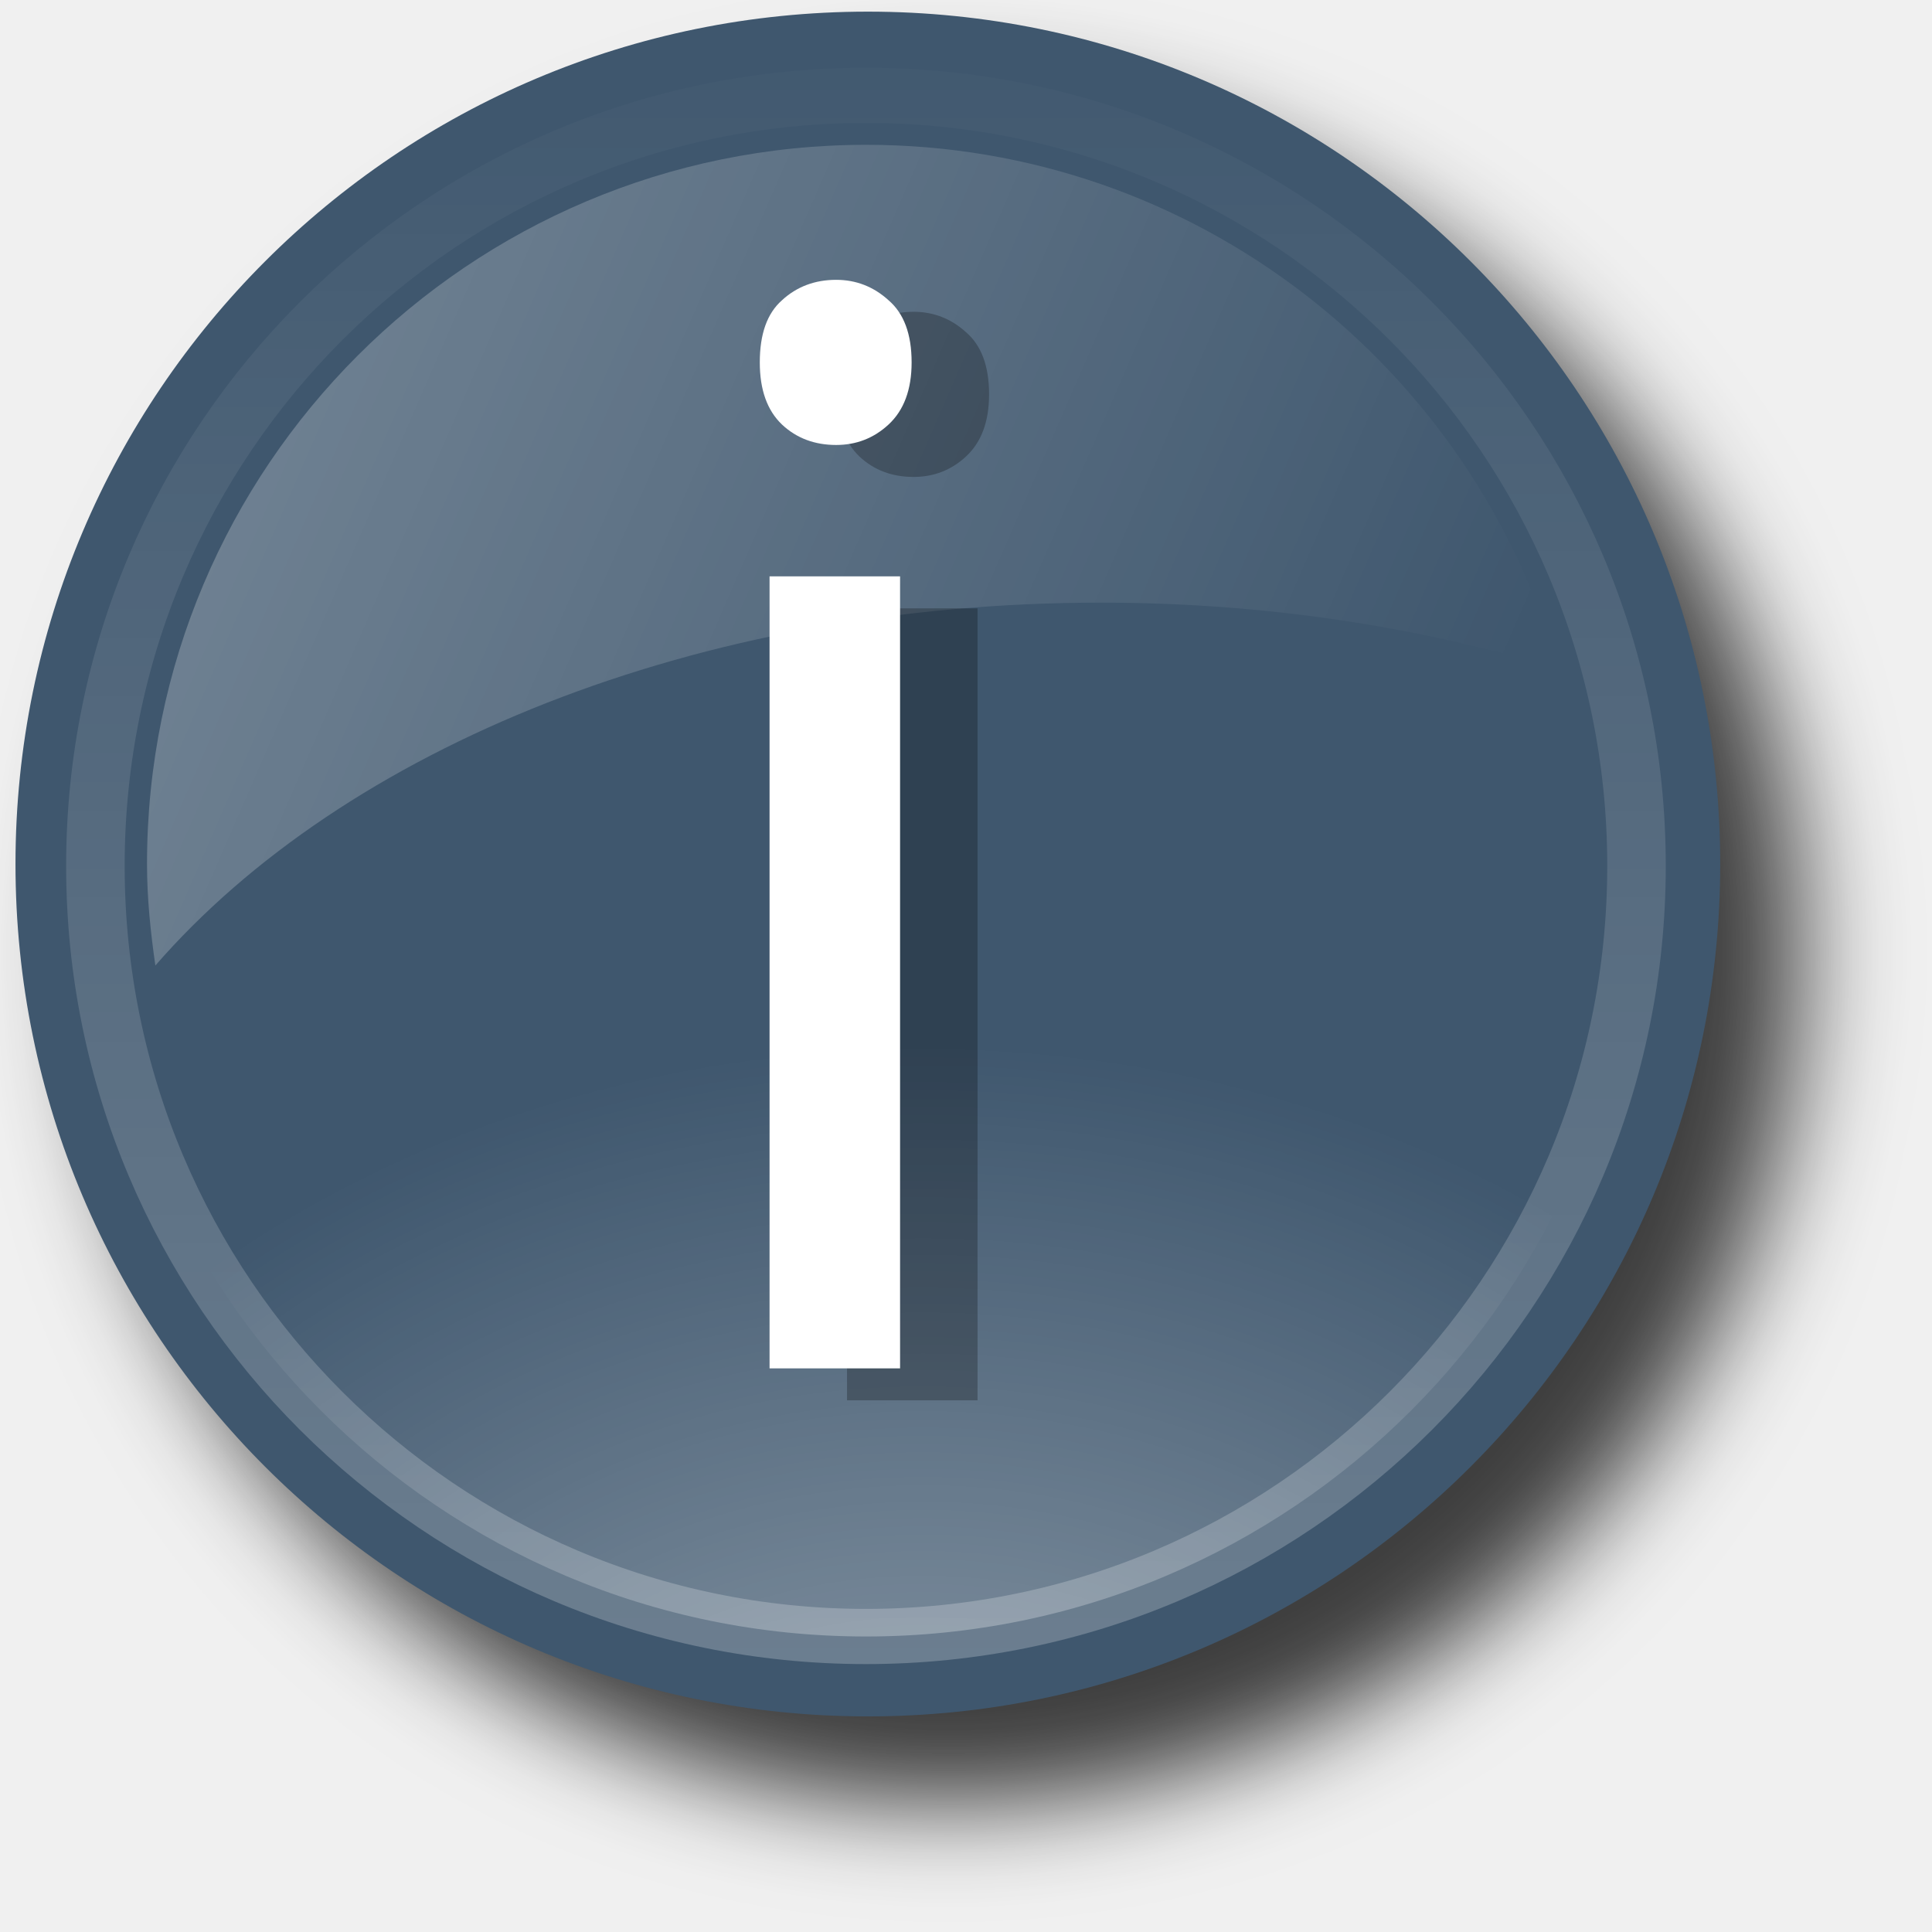
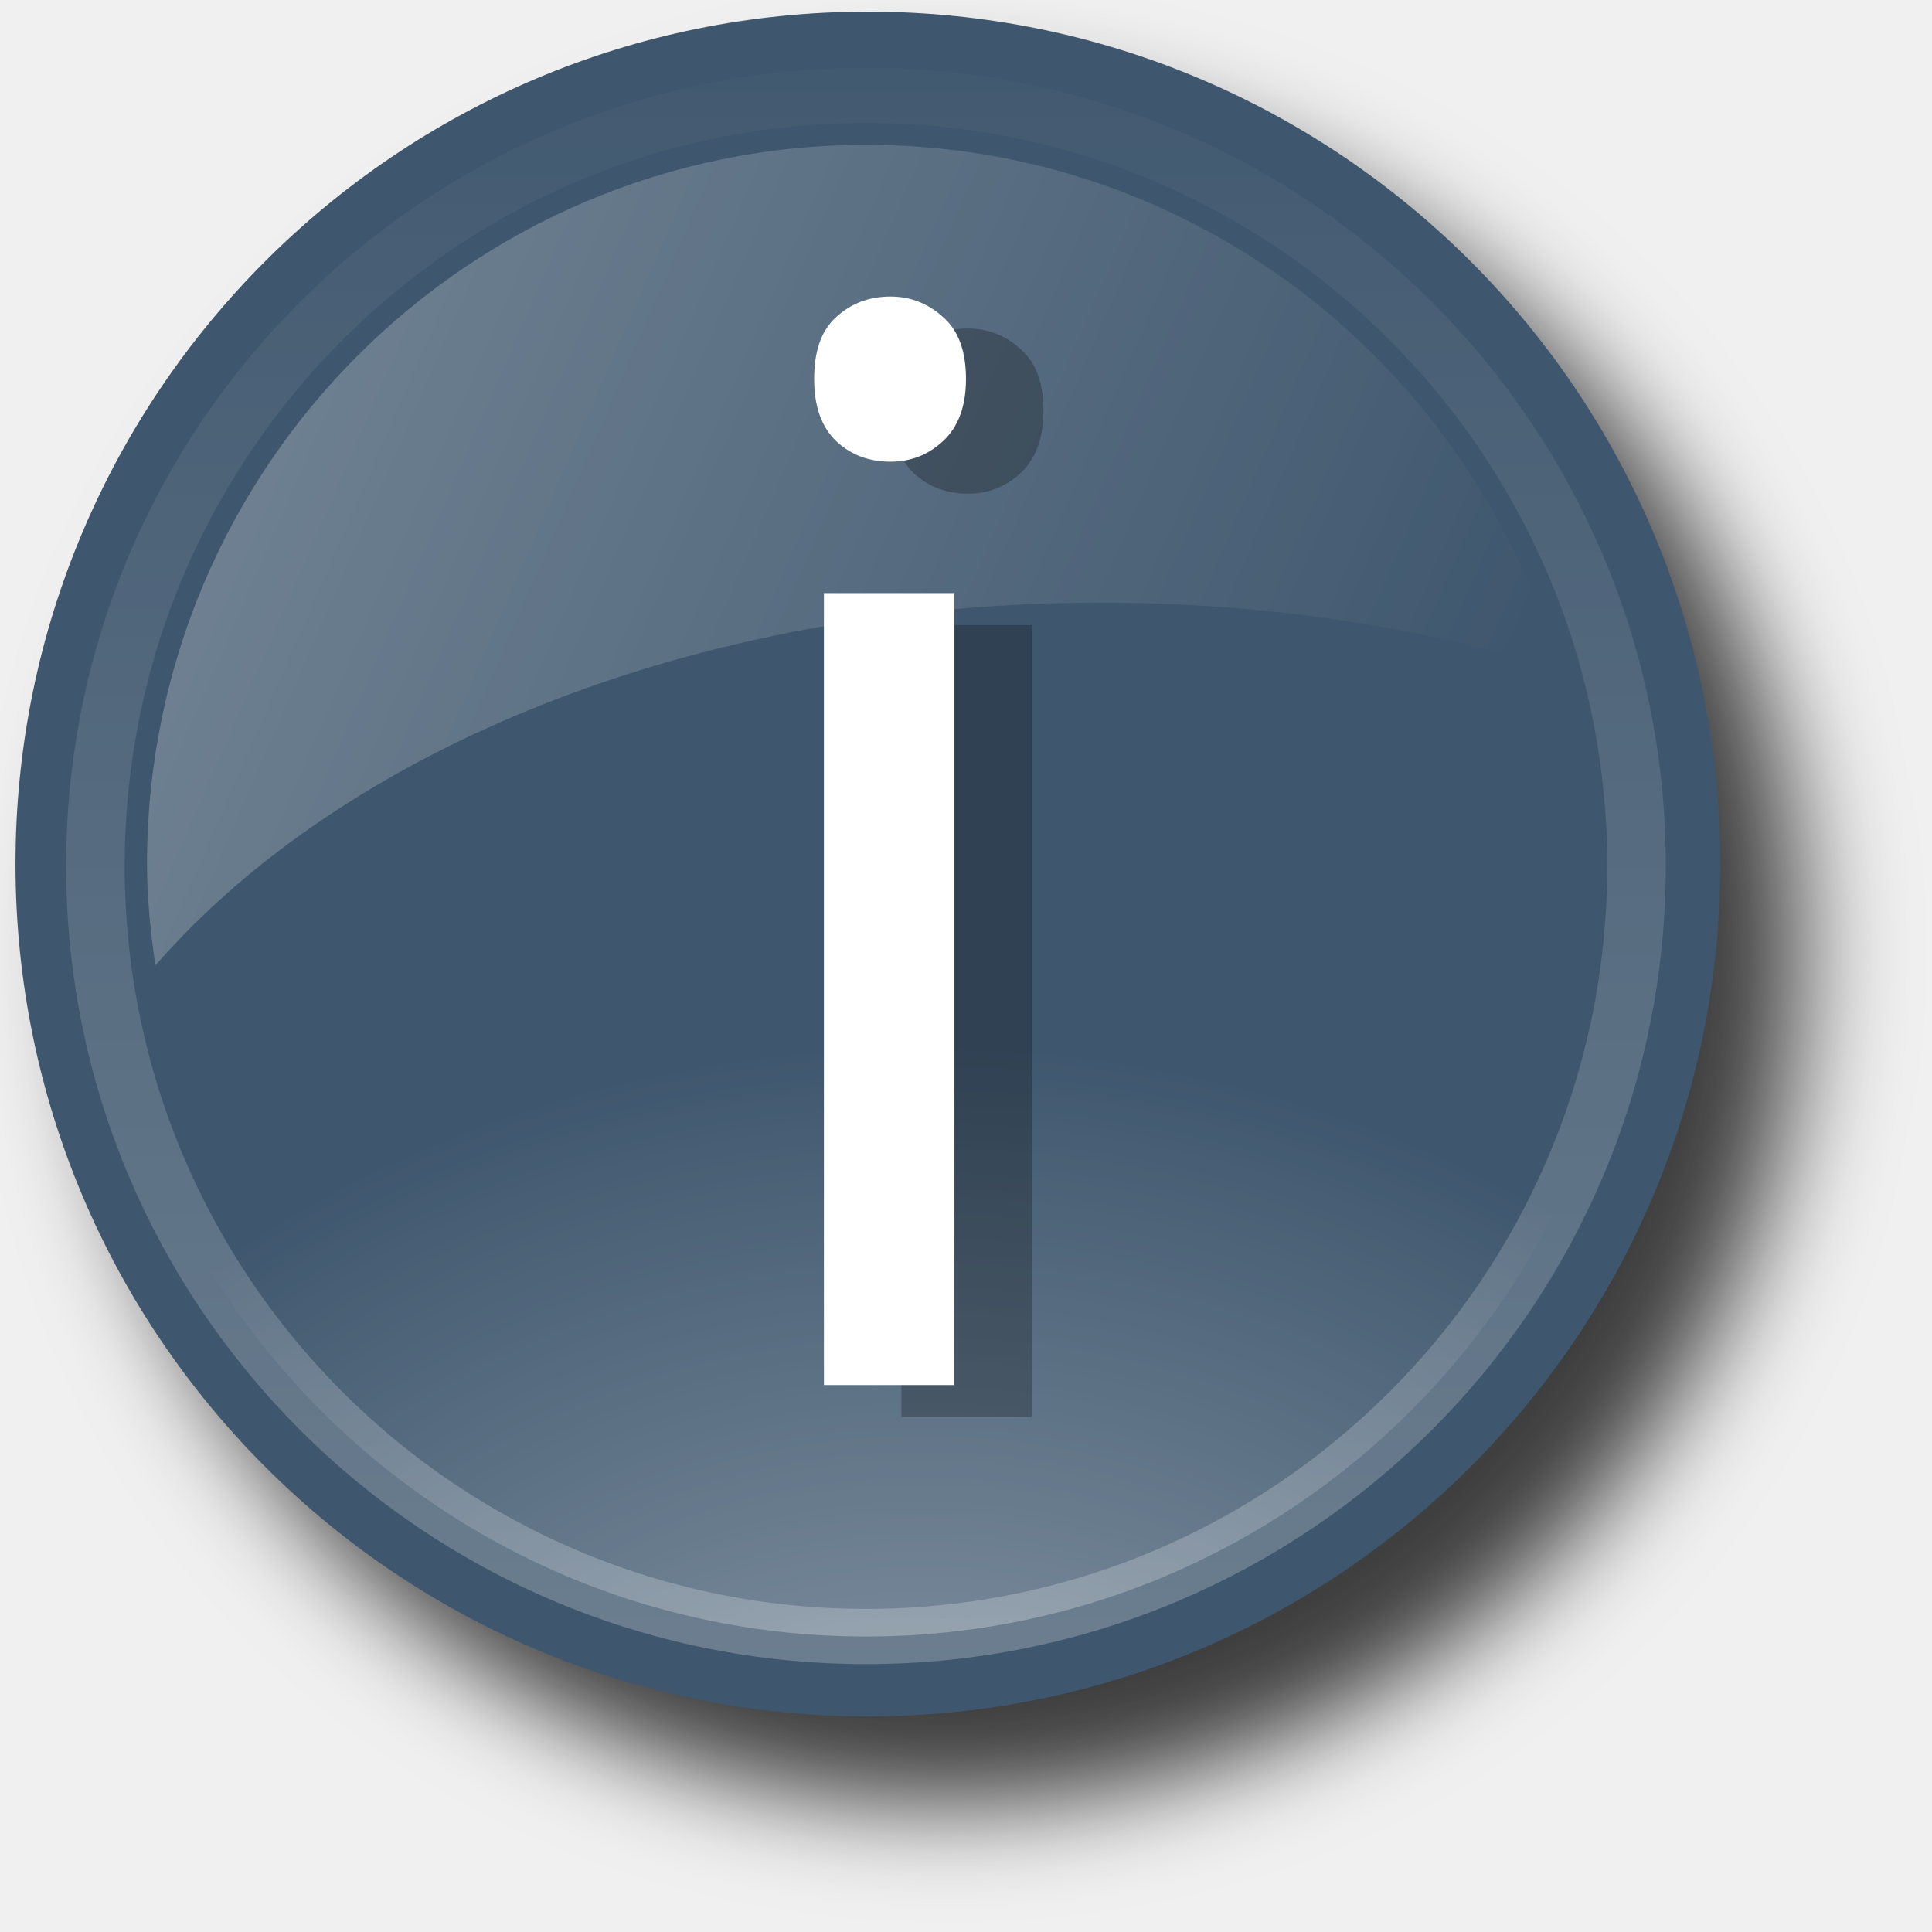
<svg xmlns="http://www.w3.org/2000/svg" xmlns:xlink="http://www.w3.org/1999/xlink" width="34" height="34" id="svg4061" version="1.0">
  <defs id="defs4063">
    <linearGradient id="linearGradient17057">
      <stop style="stop-color:#ffffff;stop-opacity:1;" offset="0" id="stop17059" />
      <stop style="stop-color:#ffffff;stop-opacity:0;" offset="1" id="stop17061" />
    </linearGradient>
    <linearGradient id="linearGradient17065">
      <stop style="stop-color:#ffffff;stop-opacity:0.531;" offset="0" id="stop17067" />
      <stop style="stop-color:#ffffff;stop-opacity:0;" offset="1" id="stop17069" />
    </linearGradient>
    <linearGradient id="linearGradient8021">
      <stop style="stop-color:#ffffff;stop-opacity:0.459;" offset="0" id="stop8023" />
      <stop style="stop-color:#ffffff;stop-opacity:0;" offset="1" id="stop8025" />
    </linearGradient>
    <filter id="filter4045">
      <feGaussianBlur stdDeviation="0.825" id="feGaussianBlur4047" />
    </filter>
    <radialGradient xlink:href="#linearGradient8021" id="radialGradient4106" gradientUnits="userSpaceOnUse" gradientTransform="matrix(1.401567,0,0,1.275619,-6.403884,-8.838216)" cx="15.947" cy="36.237" fx="15.947" fy="36.237" r="13.86" />
    <linearGradient xlink:href="#linearGradient17065" id="linearGradient4108" gradientUnits="userSpaceOnUse" x1="7.496" y1="34.062" x2="7.496" y2="-0.222" />
    <linearGradient xlink:href="#linearGradient17057" id="linearGradient4113" gradientUnits="userSpaceOnUse" gradientTransform="matrix(0.9375,0,0,0.9375,346.2871,306.4517)" x1="37.505" y1="75.949" x2="72.844" y2="91.328" />
  </defs>
  <g id="layer1" transform="translate(-387.1468,-382.3015)">
    <path transform="matrix(1.123525,0,0,1.059729,387.0347,381.6592)" d="M 28.309,16.417 A 13.351,14.155 0 1 1 1.607,16.417 A 13.351,14.155 0 1 1 28.309,16.417 z" id="path3166" style="opacity:0.741;fill:#000000;fill-opacity:1;stroke:none;stroke-width:2;stroke-miterlimit:4;stroke-dasharray:none;stroke-opacity:1;filter:url(#filter4045)" />
    <path style="fill:#3f576e;fill-opacity:1;stroke:none;stroke-width:2;stroke-miterlimit:4;stroke-dasharray:none;stroke-opacity:1" id="path2168" d="M 28.309,16.417 A 13.351,14.155 0 1 1 1.607,16.417 A 13.351,14.155 0 1 1 28.309,16.417 z" transform="matrix(1.123525,0,0,1.059729,385.6139,380.1093)" />
    <path style="fill:url(#radialGradient4106);fill-opacity:1;stroke:url(#linearGradient4108);stroke-width:1.014;stroke-miterlimit:4;stroke-dasharray:none;stroke-opacity:0.478" id="path2170" d="M 28.309,16.417 A 13.351,14.155 0 1 1 1.607,16.417 A 13.351,14.155 0 1 1 28.309,16.417 z" transform="matrix(1.015687,0,0,0.9580137,387.1935,381.8126)" />
    <path style="opacity:0.405;fill:url(#linearGradient4113);fill-opacity:1;stroke:none;stroke-width:0.95;stroke-miterlimit:4;stroke-dasharray:none;stroke-opacity:0.478" d="M 402.391,384.85 C 395.404,384.85 389.734,390.52 389.734,397.506 C 389.734,398.116 389.797,398.707 389.881,399.293 C 393.192,395.484 399.387,392.907 406.522,392.907 C 409.399,392.907 412.127,393.33 414.578,394.079 C 413.079,388.762 408.185,384.85 402.391,384.85 z" id="path17047" />
-     <g id="g3145" transform="translate(113.5452,320.9565)">
+     <g id="g3145" transform="translate(114.5019,321.2509)">
      <text id="text22225" y="85.989" x="286.304" style="font-size:26px;font-style:normal;font-variant:normal;font-weight:normal;font-stretch:normal;text-align:start;line-height:125%;writing-mode:lr-tb;text-anchor:start;opacity:0.25;fill:#000000;fill-opacity:1;stroke:none;stroke-width:1px;stroke-linecap:butt;stroke-linejoin:miter;stroke-opacity:1;font-family:Allegro BT;-inkscape-font-specification:Allegro BT" xml:space="preserve">
        <tspan y="85.989" x="286.304" id="tspan22227">i</tspan>
      </text>
      <text id="text20283" y="85.425" x="284.942" style="font-size:26px;font-style:normal;font-variant:normal;font-weight:normal;font-stretch:normal;text-align:start;line-height:125%;writing-mode:lr-tb;text-anchor:start;fill:#ffffff;fill-opacity:1;stroke:none;stroke-width:1px;stroke-linecap:butt;stroke-linejoin:miter;stroke-opacity:1;font-family:Allegro BT;-inkscape-font-specification:Allegro BT" xml:space="preserve">
        <tspan y="85.425" x="284.942" id="tspan20285">i</tspan>
      </text>
    </g>
  </g>
</svg>
